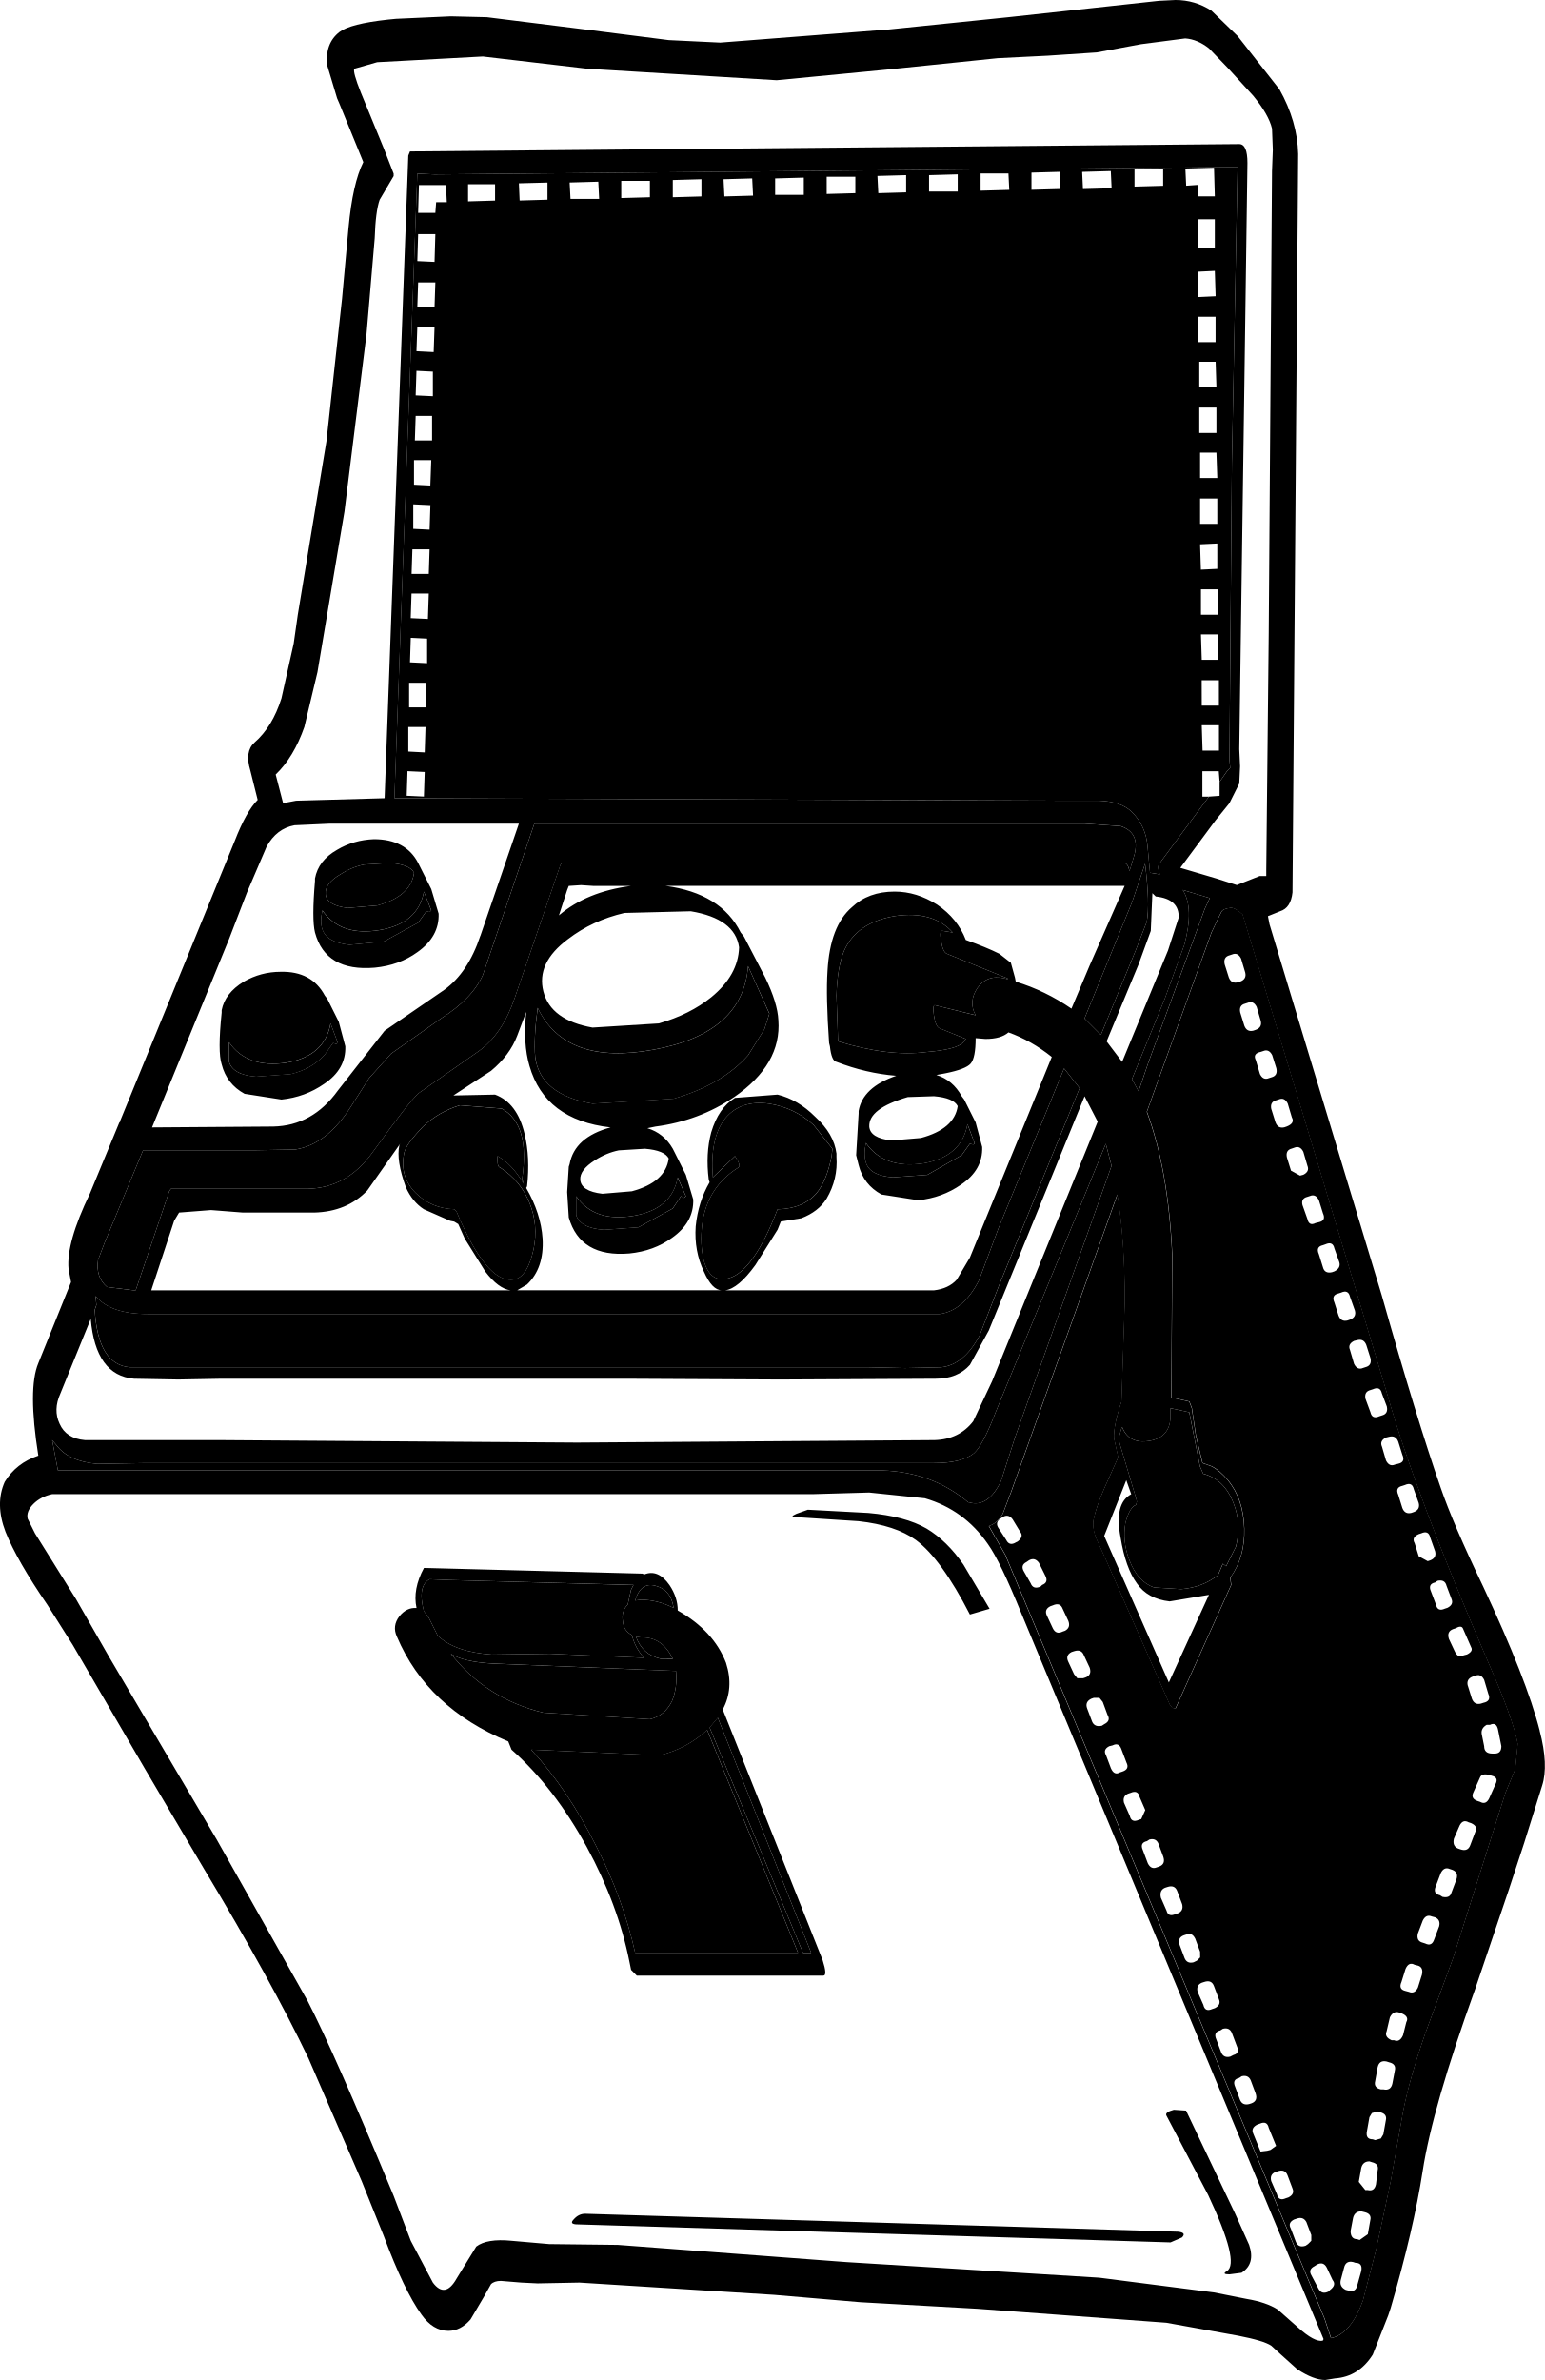
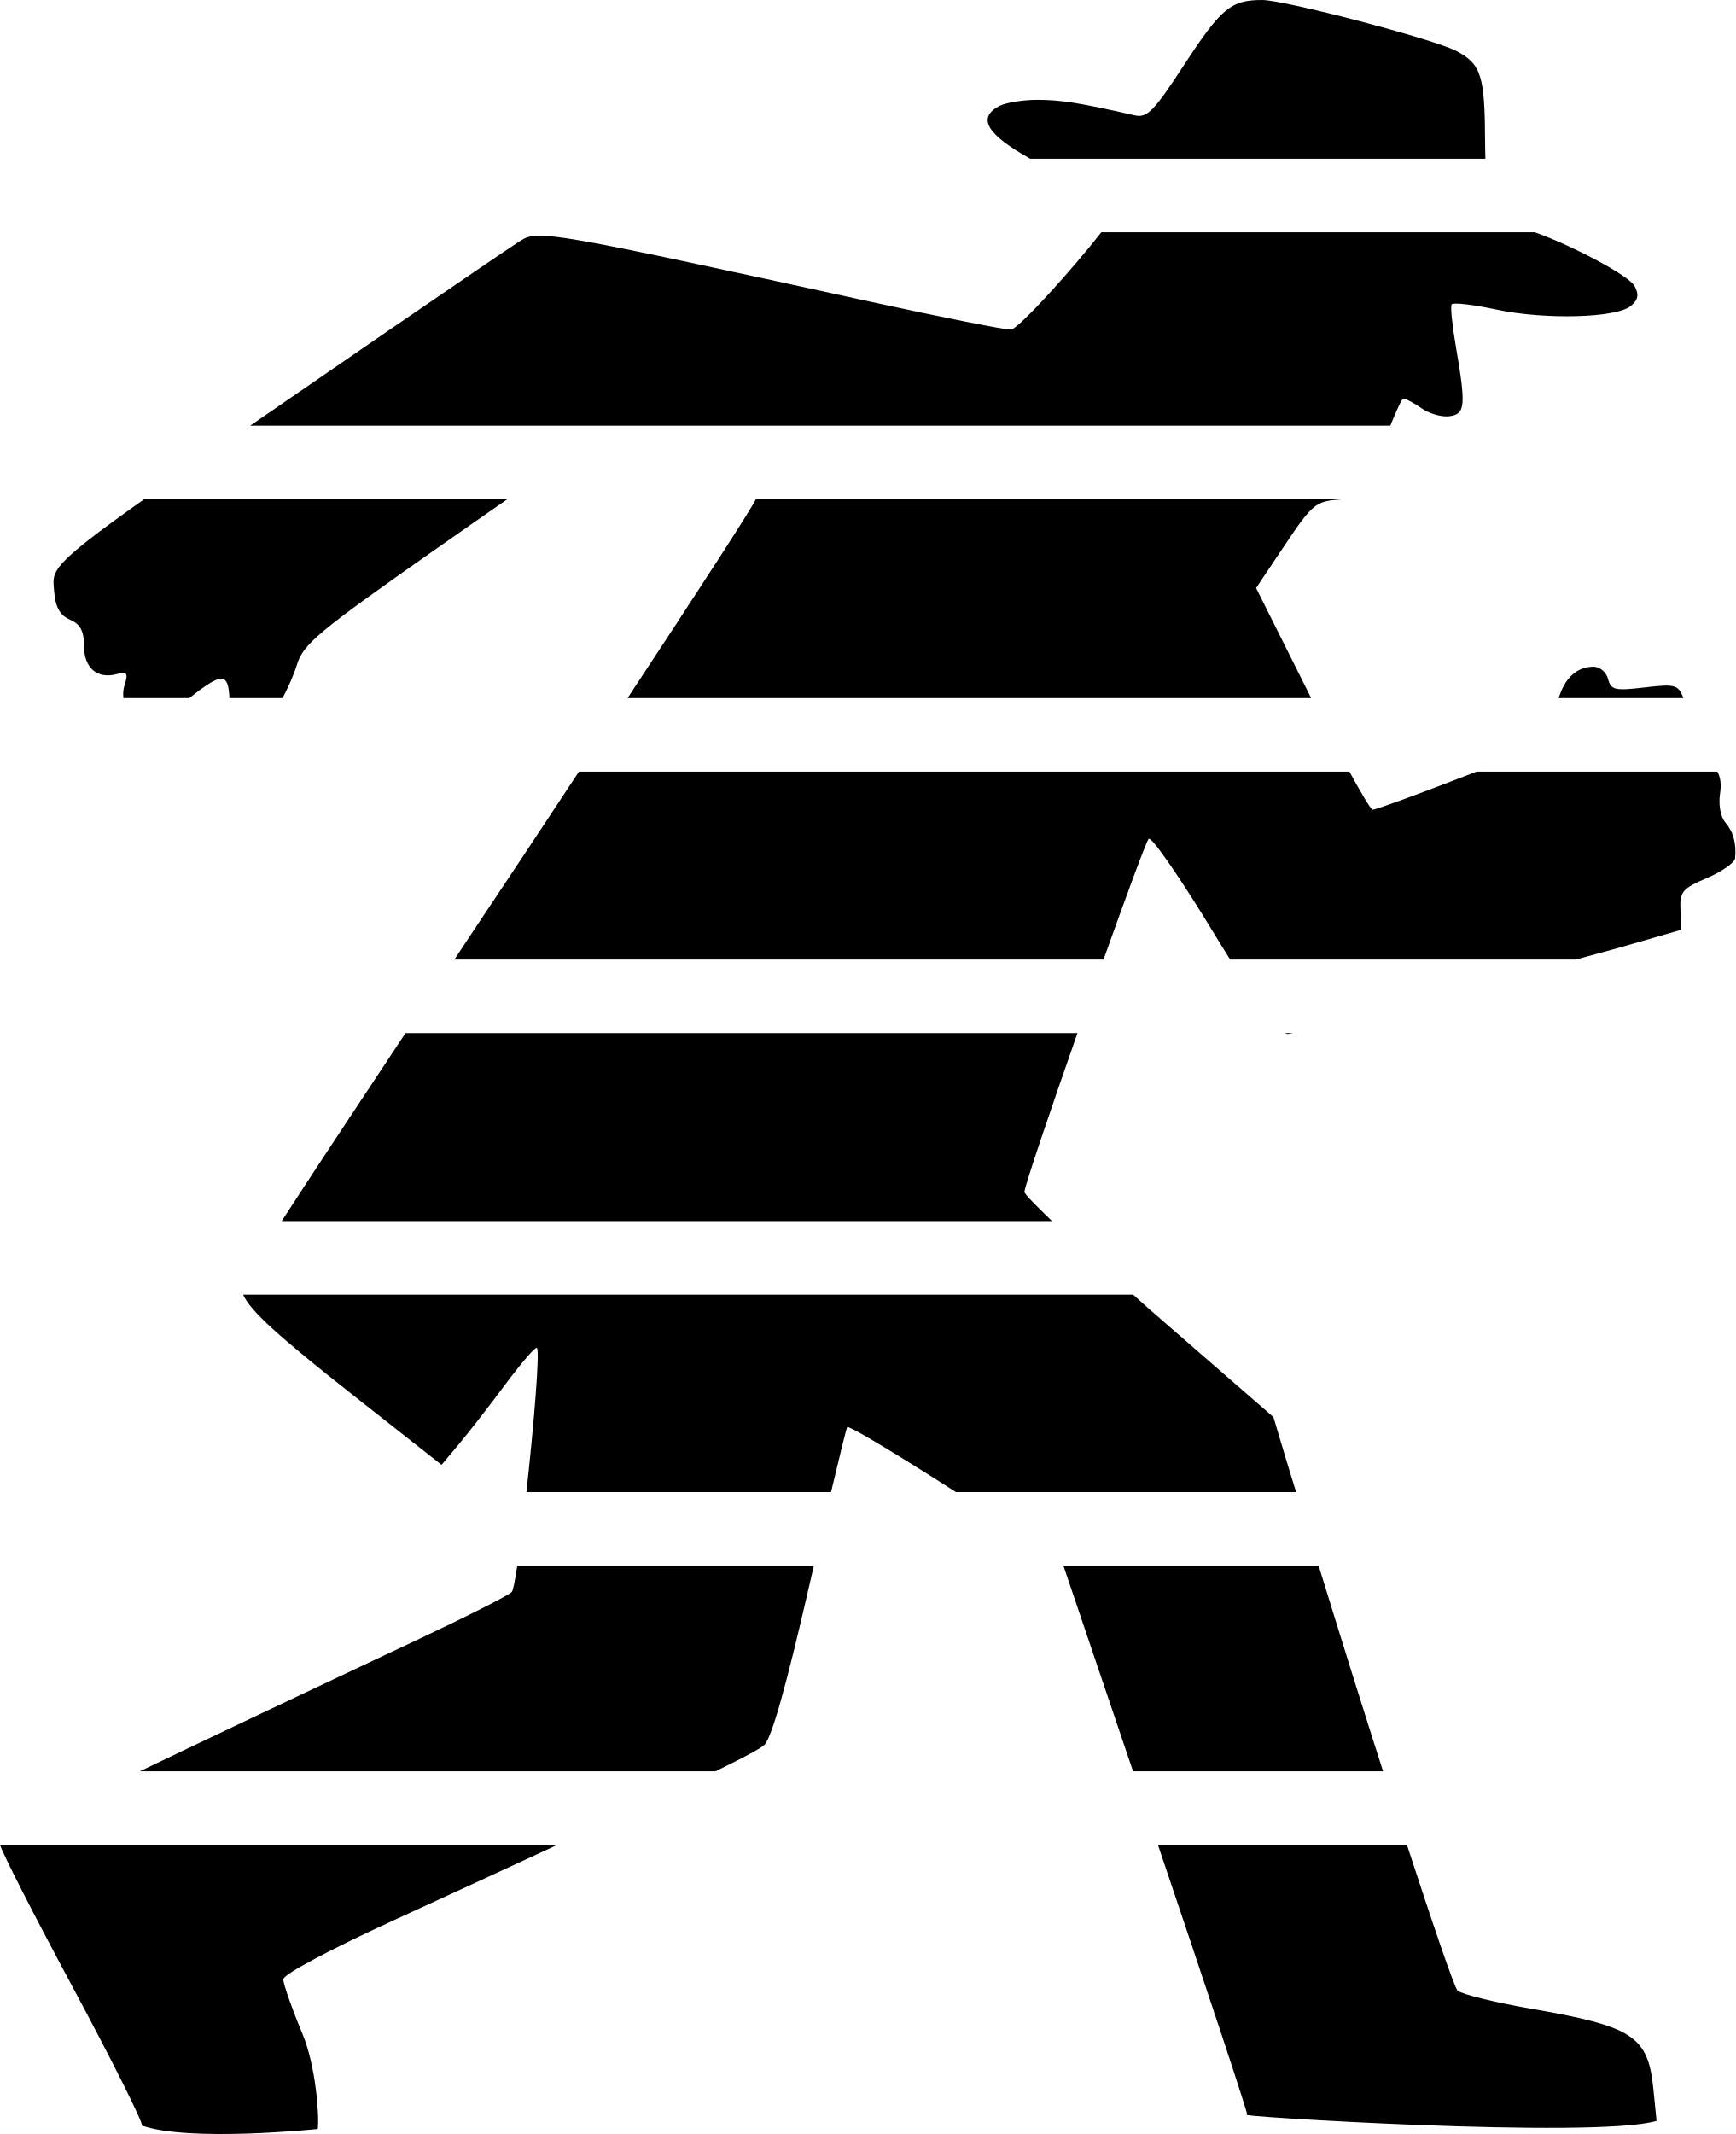
- <svg xmlns="http://www.w3.org/2000/svg" xml:space="preserve" width="94.356" height="145.35" viewBox="0 0 24.965 38.457">
-   <path d="M24.88 27.966q.146.556.04.887l-.29.926-.252.767-.542 1.6q-.688 1.906-.847 2.938-.145.939-.516 2.209l-.04.12-.25.634q-.226.357-.61.384l-.158.026q-.185 0-.45-.172l-.265-.238-.158-.145q-.12-.08-.53-.16l-1.164-.21-3.056-.226-1.891-.106-1.39-.119-3.148-.198-.675.013-.264-.013-.33-.027q-.107 0-.16.053l-.119.212-.211.357q-.16.185-.358.185-.25 0-.436-.264-.278-.384-.609-1.27l-.357-.887-.86-1.984q-.595-1.243-1.693-3.069l-.953-1.614-1.164-1.998-.41-.648q-.49-.714-.675-1.177-.172-.45-.013-.807.185-.304.543-.424-.172-1.084 0-1.494l.529-1.31-.04-.212q-.04-.423.344-1.217l.476-1.15.014-.014v-.013l1.852-4.525q.185-.476.37-.661l-.119-.476q-.093-.305.066-.45.291-.252.437-.715l.198-.886.066-.463.463-2.804.252-2.302.105-1.151q.067-.715.239-1.059l-.384-.939-.04-.093-.159-.529q-.04-.357.199-.542.172-.132.78-.199L6.4.304l.886-.04.582.014 1.588.198 1.35.172.832.04 2.726-.212 1.931-.198L18.73.013 18.994 0q.317 0 .582.172l.423.41.675.86q.291.516.304 1.045l-.092 11.933q-.027.251-.199.304l-.198.08.026.132 1.813 5.993q.569 2.01.952 3.108.199.582.688 1.601.701 1.495.913 2.328M20.555 2.765l.013-.344-.013-.344q-.053-.225-.304-.53l-.41-.449-.305-.317q-.185-.146-.383-.16l-.715.093-.714.133L16.93.9l-.807.04-1.786.184-1.786.172-3.056-.185L7.802.913l-1.707.092-.37.106q-.026.053.106.384l.37.9.16.41v.04l-.226.383q-.066.185-.08.622l-.132 1.547-.357 2.871-.436 2.593-.212.886q-.172.49-.463.768l.12.463.21-.04 1.43-.04.383-10.384.027-.067 13.4-.119q.133 0 .133.305l-.132 9.472.013.277-.013.278-.159.318-.225.278-.569.767.582.172.331.106.37-.146h.106v-.092l.04-3.837zm-.847 9.869.12-.172.052-.053-.013-.132.04-4.79.092-4.788-12.977.119-.278-.013-.37 10.093 10.82.04h.57q.357.013.529.185.225.225.251.556l.04.423.159.027q-.053-.133 0-.185l.793-1.072.172-.013zm-1.376 1.177q.093-.357-.224-.463l-.583-.04h-8.89l-.833 2.448q-.172.384-.675.701l-.807.569-.357.397-.278.436q-.397.635-.912.715l-.675.013H2.312l-.622 1.495-.106.278q-.04.277.146.436l.423.053h.04l.542-1.6.027-.04H4.97q.635-.013 1.045-.582.609-.847.754-.966l.966-.675q.384-.278.582-.86l.74-2.156.027-.026h9.075q.067 0 .093.132zm.542 1.548.172-.53q.013-.303-.37-.343l-.054-.053-.026.609-.198.542-.516 1.243.251.331zm-.343-.463q.053-.291-.027-.94l-.211.623-.768 1.878.265.265.556-1.35zm-.357-.582h-7.422q.9.119 1.217.754l.053.066.344.662q.199.41.212.688.053.714-.715 1.243-.568.384-1.27.476l-.132.027q.265.08.41.33l.027.053.185.37.119.398q.013.37-.344.621-.291.212-.688.252-.794.066-.979-.582l-.026-.41.026-.41.013-.04q.08-.437.662-.595-1.059-.12-1.31-.993-.106-.357-.053-.873l-.145.384q-.12.317-.424.569l-.608.397.674-.014q.358.133.477.635.092.384.04.847l-.014.027q.238.41.265.82.026.476-.252.74l-.158.093h3.307q-.159 0-.291-.304-.159-.33-.132-.728.04-.397.225-.714l-.014-.04q-.053-.423.04-.767.119-.397.384-.556l.688-.053q.33.08.608.358.304.277.344.595v.053q.026.357-.159.674-.132.212-.41.318l-.33.053-.053.132-.358.57q-.277.383-.49.41h3.374q.238-.027.37-.173l.212-.357 1.323-3.241q-.33-.265-.7-.397-.12.106-.371.106l-.159-.013q0 .317-.08.41-.079.092-.41.158l-.145.027q.265.08.41.344l.04.053.185.37.106.397q.013.37-.344.609-.304.211-.688.251l-.595-.093q-.291-.158-.37-.476l-.04-.159.04-.674v-.04q.065-.384.608-.569-.49-.04-.966-.225-.08-.013-.106-.251l-.013-.053q-.053-.754-.026-1.164.04-.728.396-1.032.265-.251.688-.251.357 0 .688.211.331.225.463.57.331.118.543.224l.185.145.066.239.013.066q.476.145.9.436l.29-.688zm1.376.198-.437-.132q.185.291.026.886l-.317.874-.53 1.296.107.198.158-.463.913-2.487zm-3.268 1.31v-.013l-.979-.397q-.066-.026-.093-.198-.04-.186.027-.172l.159.026q-.318-.357-.94-.265-.621.106-.82.57-.106.264-.119.714l.026.74q.82.252 1.43.172.489-.04.595-.158l.04-.053-.424-.172q-.066-.027-.093-.212t.027-.159l.648.16q-.12-.213.026-.437.16-.225.437-.16zm-.648 2.342q-.093.529-.715.635-.635.092-.926-.331-.04.185 0 .317.066.212.437.239l.555-.04.556-.318.132-.185.053.013.027-.013zm-.158-.291q-.066-.133-.384-.16l-.423.014q-.635.185-.622.476.013.186.357.225l.477-.04q.542-.145.595-.515m.556 4.445 1.706-4.194-.212-.41-1.547 3.783-.305.556q-.198.225-.555.225l-2.514.013-2.5-.013H3.582l-.701.013-.715-.013q-.621-.053-.7-.966l-.49 1.204q-.12.265-.013.49.105.238.41.264h2.182l5.768.04 5.782-.04q.396-.013.621-.304zM.936 23.76h13.322q.807.026 1.389.516h.013q.304.092.516-.344l.225-.702 1.561-4.392-.093-.357-1.786 4.353q-.198.515-.343.648-.199.159-.649.159H2.351l-.78.013q-.463-.04-.661-.305l-.067-.079zm15.214-3.003 1.296-3.175-.251-.318-1.059 2.58-.317.846q-.251.49-.635.543H2.39q-.608 0-.846-.291l.013.145-.027.08q.053.886.57.926h11.932l.595.013.582-.013q.37-.04.622-.516zm3.28 2.884.146.052q.132.067.265.225.25.305.264.78.013.464-.225.795l.013.119-.9 1.997-.052-.013-.04-.053-1.032-2.341-.145-.318q-.08-.185-.053-.33.04-.2.172-.503l.225-.503-.066-.304q-.014-.199.119-.596l.053-1.614q0-1.005-.12-1.733l-1.72 4.816-.131.344q-.093.158-.225.198l.264.463 1.72 4.114 3.44 8.229.105.317q.318-.066.516-.608l.212-.82.238-1.112.199-1.124q.105-.53.357-1.257l.45-1.217.423-1.336.423-1.336.159-.384.04-.41q-.066-.384-.49-1.35-1.164-2.698-1.614-4.286l-1.442-4.788-.9-2.977q-.132-.12-.198-.106-.119.013-.145.066l-.053.106-.106.225-1.045 2.897q.344.926.41 2.302l-.013 2.315.29.066.04.106.067.45zm.543 1.349q.092-.37-.04-.701-.145-.384-.49-.477l-.052-.119-.172-.873-.304-.066v.146q-.014.33-.344.383-.331.053-.437-.225l-.013.027-.04.145.013.093.265.886.013.053-.013.053q-.106.04-.172.291-.053.305.066.609.132.344.397.436l.437.027q.343-.027.595-.225l.08-.185.052.04zm1.415 12.806-4.881-11.721q-.344-.847-.543-1.125-.383-.555-1.018-.74l-.9-.093-.913.026H.843q-.185.04-.304.159t-.092.238l.119.238.661 1.059.53.926 1.746 2.963 1.468 2.606q.437.847 1.39 3.149l.277.727.357.675q.198.264.384-.066l.317-.516q.172-.132.57-.093l.608.053 1.11.013 3.692.278 4.088.252 1.852.238.529.105q.317.053.503.172l.33.292q.265.238.397.211zm-5.715-11.708q-.463-.9-.873-1.204-.33-.238-.926-.304l-1.018-.066q-.106 0 .013-.053l.185-.066.979.052q.595.053.94.252.33.198.595.582l.423.714zm3.215 1.098.648-1.416-.635.106q-.357-.04-.529-.29-.185-.252-.264-.742-.106-.555.172-.7l-.08-.226-.357.9zM6.056 15.636q-.794.067-.966-.568-.053-.212 0-.833v-.04q.053-.291.357-.463.265-.159.596-.172.515 0 .714.384l.026.052.186.37.119.398q.013.37-.344.622-.291.211-.688.25m.04-1.005q.542-.145.595-.529-.066-.132-.384-.158l-.423.026q-.199.04-.384.159-.251.145-.238.317.013.185.357.225zm.874.08-.12-.304q-.092.515-.714.621-.635.106-.926-.317-.04.185 0 .304.066.212.437.251l.555-.052.556-.305.132-.185.053.013zm.793.41.622-1.812H5.328l-.569.026q-.29.053-.45.344l-.317.74-.291.755-1.244 3.043 1.958-.014q.635-.013 1.045-.582l.755-.965.965-.662q.384-.278.582-.873m-3.214 2.646-.596-.093q-.29-.159-.37-.476-.066-.199 0-.834v-.04q.053-.277.357-.462.278-.159.595-.159.503-.013.715.384l.04.053.185.37.106.397q.013.37-.344.608-.305.212-.688.252m.912-.913-.119-.318q-.092.53-.714.635-.635.093-.926-.33v.317q.066.212.437.238l.555-.04q.344-.079.556-.317l.132-.185.053.013zm6.893-.225.08-.251-.345-.768q-.08 1.085-1.521 1.35-1.429.264-1.879-.675-.066.49-.04.794.08.608.927.754l1.31-.08q.78-.224 1.203-.7zM8.08 18.865q-.04-.013-.04-.106v-.08q.238.133.423.45l-.026-.079q.132-.886-.33-1.138l-.675-.053q-.344.106-.596.344-.278.291-.304.424-.08.383.185.648.252.251.622.264l.04.04q.476 1.138.9 1.098.237-.013.343-.49.08-.396-.066-.753-.145-.358-.476-.57M2.444 20.85h5.808q-.199-.026-.41-.304l-.331-.53-.106-.237-.066-.04-.066-.013-.423-.186q-.186-.119-.292-.357-.158-.436-.105-.674l.013-.027-.53.754q-.33.344-.86.357h-1.15l-.516-.04-.516.04-.08.133zm7.753-6.535h-.609l-.198-.013-.199.013-.026.066-.133.41q.45-.383 1.165-.476m.45 2.222q.502-.145.846-.423.437-.357.45-.807-.066-.463-.78-.582l-1.072.027q-.516.119-.913.423-.516.383-.397.847.12.463.794.582zm.16 2.183q-.067-.132-.385-.158l-.423.026q-.198.04-.384.159-.25.158-.238.317.014.185.357.225l.477-.04q.542-.145.595-.529m2.646-.158-.304-.384q-.305-.278-.715-.344-.463-.066-.714.238-.251.318-.199.953l.358-.344q.105.158.053.185-.503.317-.583.913-.04.33.027.595.106.37.41.278.397-.12.78-1.112h.014q.397-.013.608-.25.172-.2.252-.61zm-2.5.463q-.093.515-.715.621-.635.106-.926-.317v.304q.066.212.45.238l.556-.04.555-.304.132-.198.053.026.027-.026zm2.354 12.898H10.29l-.092-.093-.027-.132q-.185-.926-.688-1.852-.529-.966-1.217-1.574l-.053-.133q-1.31-.542-1.799-1.693-.08-.172.04-.33.119-.146.277-.133-.066-.304.12-.648l3.532.092.026.014q.225-.093.41.172.133.198.133.41.582.33.78.846.132.41-.053.754l1.614 4.049q.08.251.013.251m-1.878-3.969q-.33.304-.767.41l-2.077-.092q.595.648 1.045 1.548.436.846.635 1.733h2.632zm-.556-1.15q-.172-.358-.516-.345l-.08-.013q.107.291.398.357zm.728.953-.132.159 1.508 3.638h.132zM10.924 27l-2.963-.12q-.476-.026-.675-.158.569.728 1.495.952l1.72.106q.238-.053.357-.29.093-.226.066-.49m-.516-.212q-.145-.159-.198-.37-.133-.067-.146-.225-.026-.159.08-.265l.053-.238.04-.08-2.964-.079-.33-.013q-.2.106-.093.516l.079.106.145.29q.278.265.874.305l.939-.013zm-.145-.926.092-.013q.265 0 .53.132-.04-.291-.292-.357-.238-.066-.33.238m8.652 10.372-9.578-.291q-.146 0-.067-.08.08-.092.186-.092l9.578.29q.145.014.066.093zm1.15.49-.198.026q-.132 0-.04-.053.212-.133-.304-1.23l-.675-1.284q-.026-.053.12-.092l.198.013.794 1.667.225.502q.105.305-.12.45" />
-   <path d="m19.536 12.872-.793 1.072q-.053.052 0 .185l-.16-.027-.039-.423q-.026-.33-.251-.556-.172-.172-.53-.185h-.568l-10.822-.04.37-10.093.279.013 12.977-.12-.092 4.79-.04 4.789.013.132-.053.053-.119.172-.013-.172h-.265v.41zM7.564 2.977v.277L8 3.241v-.264zm-.516.29h.172l-.013-.277H6.77l-.013.45h.278zm-.013.516h-.278l-.013.436.278.013zm-.291 1.178h.278l.013-.397h-.278zm.278.317h-.278l-.014.397.278.014zm-.027.727-.265-.013-.013.397.278.013zm1.39-3.043.012.278.45-.013V2.95zm3.307-.066.014.278.463-.013-.014-.278zm1.667-.04v.278l.463-.013v-.265zm-.833.027v.265h.463V2.87zm-2.487.04V3.2l.463-.013v-.264zm.833-.014v.278l.463-.013v-.278zm-1.667.04.014.265h.463l-.014-.278zm9.591.053v-.278l-.463.013v.278zm-.833.04-.013-.278-.463.013.013.278zm-2.95-.212v.265h.463v-.278zm-.834.013.014.278.45-.013V2.83zm2.117-.04h-.45v.278l.463-.013zm3.07 2.725h.277v-.41h-.278zm0-.728.278-.013-.013-.41-.265.013zm0-.794h.265v-.463h-.278zm-.013-1.018v.185h.278l-.013-.463-.463.013.013.278zm-2.222.066v-.278l-.463.013v.278zm2.249 3.201h.277l-.013-.41h-.264zm.013 1.469h.278l-.014-.41h-.264zm.013 1.481.265-.013v-.41l-.278.013zm-.013-.74h.278v-.41h-.278zm-.013-1.469h.277v-.41h-.277zm.04 4.406h.277v-.41h-.278zm0-.741h.265v-.41h-.278zm.013 1.468h.265v-.41h-.278zm-.026-2.196h.278v-.41h-.278zm.026 13.706-.105-.437-.067-.45-.04-.106-.29-.066.013-2.315q-.066-1.376-.41-2.302l1.045-2.897.106-.225.053-.106q.026-.053.145-.066.066-.013.199.106l.9 2.977 1.441 4.788q.45 1.588 1.614 4.287.424.965.49 1.35l-.04.41-.159.383-.423 1.336-.423 1.336-.45 1.217q-.252.728-.357 1.257l-.199 1.124-.238 1.112-.212.82q-.198.542-.516.608l-.105-.317-3.44-8.229-1.72-4.114-.264-.463q.132-.04.225-.198l.132-.344 1.72-4.816q.119.728.119 1.733l-.053 1.614q-.133.397-.12.596l.067.304-.225.503q-.132.304-.172.502-.026.146.053.331l.145.318 1.032 2.341.04.053.053.013.9-1.997-.014-.12q.238-.33.225-.793-.013-.476-.264-.78-.133-.16-.265-.226zm.424-7.845q.04.105.145.079l.04-.013q.106-.04.08-.146l-.067-.225q-.053-.105-.145-.066l-.04.013q-.106.027-.08.146zm.185.568.066.212q.04.106.146.08l.04-.014q.105-.04.079-.145l-.066-.225q-.053-.106-.146-.066l-.04.013q-.105.026-.079.145m.251.768.067.225q.052.105.145.066l.04-.013q.106-.027.08-.146l-.067-.212q-.053-.105-.146-.066l-.04.013q-.132.027-.079.133m.252.794.066.211q.04.106.145.08l.04-.014q.132-.053.08-.145l-.067-.225q-.053-.106-.145-.066l-.04.013q-.106.026-.08.146m.252.78.066.212.146.08.053-.014q.105-.053.066-.146l-.066-.225q-.053-.105-.146-.066l-.04.014q-.105.026-.079.145m.251.767.08.225q.026.12.132.066l.053-.013q.12-.026.066-.145l-.066-.212q-.053-.106-.146-.066l-.04.013q-.105.026-.079.132m1.02 3.136.078.211q.027.12.146.066l.04-.013q.105-.026.079-.145l-.08-.212q-.026-.119-.145-.066l-.04.013q-.105.027-.079.146m-.754-2.342.066.212q.027.106.146.08l.04-.014q.105-.053.079-.146l-.08-.225q-.026-.119-.145-.066l-.04.014q-.119.026-.066.145m.463 1.072.04-.014q.106-.04.08-.145l-.08-.225q-.027-.12-.146-.066l-.04.013q-.119.027-.066.146l.067.211q.04.106.145.08m.04.476.066.225q.053.106.145.066l.04-.013q.106-.027.08-.146l-.067-.211q-.04-.106-.145-.08l-.053.013q-.106.053-.066.146m.516 1.56.066.226q.053.106.145.066l.053-.013q.12-.027.066-.146l-.066-.211q-.04-.106-.145-.08l-.053.013q-.106.053-.066.146m.264.78.066.212q.04.106.146.08l.04-.014q.105-.04.079-.145l-.08-.225q-.026-.12-.145-.066l-.04.013q-.119.026-.066.145m.265.781.066.212.145.079.04-.013q.106-.04.08-.146l-.08-.225q-.026-.119-.145-.066l-.04.013q-.12.053-.066.146m.264.78.08.212q.026.12.145.066l.04-.013q.106-.053.066-.145l-.08-.212q-.026-.106-.145-.08l-.04.027q-.119.026-.066.145m-6.76-1.164q-.066-.092-.158-.04l-.04.027q-.093.066-.027.159l.12.185q.052.106.158.04l.027-.013q.106-.08.04-.16zm.424.701q-.067-.092-.16-.04l-.039.027q-.106.053-.04.159l.106.185q.04.106.16.053l.026-.026q.105-.04.052-.146zm.476.94-.093-.199q-.04-.106-.158-.053l-.04.014q-.106.053-.053.158l.093.199q.052.106.158.053l.04-.014q.093-.052.053-.158m.344.754-.093-.199q-.04-.105-.159-.066l-.04.013q-.105.053-.052.16l.092.198.053.066h.093l.04-.013q.106-.04.066-.16m.29.768-.078-.212-.053-.066h-.093l-.04.014q-.106.052-.066.158l.08.212q.04.093.158.066l.04-.026q.106-.053.053-.146m.304.767-.08-.211q-.039-.12-.145-.066l-.053.013q-.105.053-.053.145l.08.212q.053.12.145.066l.04-.013q.12-.04.066-.146m.304.768-.092-.212q-.027-.119-.146-.066l-.04.013q-.092.04-.066.146l.093.211q.027.12.146.066l.04-.013zm.291.754-.079-.212q-.04-.093-.145-.066l-.04.026q-.12.027-.066.146l.08.212q.052.105.145.066l.04-.014q.105-.04.065-.158m.305.767-.08-.212q-.04-.105-.158-.066l-.04.013q-.093.04-.066.16l.092.21q.027.107.146.054l.04-.013q.092-.04.066-.146m.29.767-.079-.211q-.053-.106-.145-.066l-.04.013q-.106.04-.066.158l.08.212q.04.093.145.066l.053-.026.053-.053zm4.021-5.053.093.198q.053.12.146.066l.052-.013q.106-.053.067-.119l-.133-.304q-.026-.053-.119 0l-.04.013q-.105.04-.066.159m.305.754.066.212q.04.105.145.079l.04-.013q.132-.027.08-.146l-.067-.225q-.053-.106-.145-.066l-.04.013q-.106.04-.08.146m.49.714q-.026-.132-.132-.08h-.053q-.093.054-.08.146l.04.199q0 .119.133.119h.04q.105 0 .105-.12zm-.106.741-.04-.013q-.118-.027-.145.04l-.106.238q-.053.105.066.145l.04.013q.093.053.146-.053l.106-.238q.052-.105-.067-.132m-4.405 3.612-.08-.212q-.039-.106-.158-.066l-.04.013q-.092.04-.066.146l.093.211q.026.12.145.066l.04-.013q.106-.053.066-.145m4.075-2.845-.04-.013q-.093-.053-.146.053l-.092.212q-.027.119.066.158l.04.014q.119.04.158-.066l.08-.212q.053-.093-.066-.146m-.305.754-.04-.013q-.092-.04-.145.066l-.08.212q-.052.12.067.146l.04.026q.119.026.145-.066l.08-.212q.04-.119-.067-.159m-.277.768-.053-.014q-.093-.04-.146.067l-.08.211q-.026.12.08.146l.04.013q.106.053.145-.066l.08-.212q.026-.106-.066-.145m-.278.78-.053-.013q-.093-.053-.146.066l-.066.212q-.053.119.066.145l.053.014q.093.04.146-.067l.066-.211q.026-.12-.066-.146M6.982 6.72h-.265l-.013.397h.278zm-.013.715H6.69v.397l.264.013zm-.014.727-.277-.013v.397l.264.013zm-.013.715h-.278l-.013.397h.278zm-.013.714H6.65l-.013.397.278.013zm-.027.728-.264-.013-.013.396.277.014zm-.013.714h-.278v.397h.265zm-.013.714h-.278v.397l.265.014zm-.013.727-.278-.013-.013.397.278.013zm3.4 13.388q.092-.304.33-.238.252.066.291.357-.264-.132-.529-.132zm.145.926-1.521-.066-.94.013q-.595-.04-.873-.304l-.145-.291-.08-.106q-.105-.41.093-.516l.33.013 2.964.08-.04.079-.052.238q-.106.106-.08.265.013.158.146.225.053.211.198.37m.516.212q.027.264-.066.49-.12.237-.357.29l-1.72-.106q-.926-.224-1.495-.952.199.132.675.159zm.675.754 1.508 3.797h-.132l-1.508-3.638zm-.728-.952h-.198q-.291-.066-.397-.357l.08.013q.343-.013.515.344m.556 1.151 1.468 3.599h-2.632q-.199-.887-.635-1.733-.45-.9-1.045-1.548l2.077.092q.436-.106.767-.41m11.218 4.578-.04-.014q-.092-.026-.145.08l-.053.225q-.04.092.08.145h.04q.092.04.145-.08l.053-.211q.052-.093-.08-.145m-.198.793-.04-.013q-.119-.026-.145.093l-.04.225q-.027.105.092.132h.04q.12.026.146-.093l.04-.211q.026-.106-.093-.133m-.146.807-.04-.013-.092.026-.04.067-.04.225q-.026.132.093.132l.04.013.092-.026.04-.067.04-.224q.026-.106-.093-.133m-.132.807-.04-.013q-.106 0-.132.106l-.04.225.106.132h.04q.106.026.132-.093l.027-.224q.026-.106-.093-.133m-2.183-1.878-.08-.212q-.039-.093-.145-.066l-.04.026q-.119.027-.066.146l.08.212q.04.092.145.066l.053-.027q.106-.026.053-.145m.304.767-.079-.212q-.04-.092-.146-.066l-.04.027q-.118.026-.065.145l.079.212q.04.092.146.066l.04-.013q.105-.04.065-.159m.331.847-.119-.291q-.026-.12-.145-.067l-.04.014q-.106.053-.066.145l.119.291.106-.013.052-.013zm.265.688-.08-.212q-.04-.106-.158-.066l-.04.013q-.093.04-.066.145l.092.212q.027.12.146.066l.04-.013q.105-.053.066-.145m1.164.383-.053-.013q-.106 0-.132.106l-.04.211q0 .133.106.133l.04.013.132-.093.04-.225q.026-.105-.093-.132m-.86.37-.08-.211q-.052-.093-.158-.053l-.04.013q-.106.053-.053.146l.08.211q.04.106.158.067l.04-.027.053-.053zm.251.529q-.053-.106-.158-.053l-.04.026q-.106.053-.053.146l.119.225q.053.092.159.04l.026-.027q.106-.08.04-.159zm.463-.08-.04-.013q-.118-.026-.145.093l-.053.198q-.026.106.08.159l.052.013q.106.027.133-.08l.066-.237q.026-.133-.093-.133" />
-   <path d="m18.332 13.811-.079.265q-.026-.132-.093-.132H9.085l-.026.026-.741 2.156q-.198.582-.582.86l-.966.675q-.145.119-.754.966-.41.569-1.045.582h-2.21l-.026.04-.542 1.6h-.04l-.423-.053q-.185-.159-.146-.436l.106-.278.622-1.495h1.786l.675-.013q.515-.08.912-.715l.278-.436.357-.397.807-.569q.503-.317.675-.701l.833-2.447h8.89l.583.04q.317.105.224.462m.199 1.085-.185.476-.556 1.35-.265-.265.768-1.878.211-.622q.08.648.027.939m-2.25.926-.052-.013q-.278-.066-.437.159-.145.224-.026.436l-.648-.159q-.053-.026-.027.16.027.184.093.21l.423.173-.04.053q-.105.119-.595.158-.608.08-1.429-.172l-.026-.74q.013-.45.12-.715.198-.463.82-.569.621-.092.939.265l-.16-.026q-.065-.014-.026.172.027.172.093.198l.979.397zm3.268-1.31-.08.172-.913 2.487-.158.463-.106-.198.529-1.296.317-.874q.16-.595-.026-.886zm-3.916 3.652.119.317-.027.013-.053-.013-.132.185-.556.318-.555.04q-.37-.027-.437-.239-.04-.132 0-.317.291.423.926.33.622-.105.715-.634m.516 2.593-.318.82q-.251.476-.622.516l-.582.013-.595-.013H2.1q-.516-.04-.569-.926l.027-.08-.013-.145q.238.29.846.29h12.793q.384-.052.635-.542l.317-.846 1.059-2.58.251.318zM.936 23.76l-.093-.49.067.08q.198.264.661.304l.78-.013h12.74q.45 0 .649-.16.145-.132.343-.647l1.786-4.353.093.357-1.561 4.392-.225.702q-.212.436-.516.344h-.013q-.582-.49-1.39-.516zm19.036 1.23-.159.317-.053-.04-.08.186q-.25.198-.594.225l-.437-.027q-.265-.092-.397-.436-.119-.304-.066-.609.066-.251.172-.29l.013-.054-.013-.053-.265-.886-.013-.093.04-.145.013-.027q.106.278.437.225.33-.053.344-.383v-.146l.304.066.172.873.053.12q.344.092.49.476.131.33.039.7M6.969 14.712l-.027.026-.053-.013-.132.185-.556.305-.555.052q-.37-.04-.437-.25-.04-.12 0-.305.291.423.926.317.622-.106.715-.621zm5.384 1.918-.265.423q-.423.477-1.204.702l-1.31.079q-.846-.146-.925-.754-.027-.304.04-.794.45.94 1.878.675 1.442-.265 1.521-1.35l.344.768zm-6.892.225-.026.013-.053-.013-.132.185q-.212.238-.556.318l-.555.04q-.37-.027-.437-.239v-.317q.291.423.926.33.622-.105.714-.635zm2.619 2.01q.33.212.476.57.146.357.066.754-.106.476-.344.49-.423.039-.9-1.099l-.039-.04q-.37-.013-.622-.264-.264-.265-.185-.648.026-.133.304-.424.252-.238.596-.344l.674.053q.463.252.331 1.138l.026.08q-.185-.318-.423-.45v.079q0 .093.04.106m2.87.159.133.304-.027.026-.053-.026-.132.198-.555.305-.556.04q-.384-.027-.45-.239v-.304q.291.423.926.317.622-.106.715-.621m2.5-.463-.013.119q-.08.41-.252.608-.211.238-.608.251h-.013q-.384.993-.781 1.112-.304.092-.41-.278-.066-.265-.027-.595.08-.596.583-.913.052-.027-.053-.185l-.358.344q-.052-.635.199-.953.251-.304.714-.238.41.066.715.344z" />
-   <path d="m6.095 14.631-.476.04q-.344-.04-.357-.225-.013-.172.238-.317.185-.12.384-.159l.423-.026q.318.026.384.158-.053.384-.596.53" />
+ <svg xmlns="http://www.w3.org/2000/svg" width="73.729mm" height="90.648mm" viewBox="0 0 73.729 90.648" version="1.1" xml:space="preserve">
+   <path style="fill:#000000" d="m 53.627,0 c -1.338,0 -1.747,0.341 -3.34,2.784 -1.258,1.929 -1.556,2.234 -2.067,2.118 -2.355,-0.535 -3.114,-0.656 -4.121,-0.662 -0.628,-0.004 -1.372,0.117 -1.654,0.267 -0.945,0.506 -0.514,1.205 1.321,2.234 h 19.339 c -0.003,-0.223 -0.013,-0.358 -0.013,-0.622 -0.009,-2.916 -0.154,-3.386 -1.221,-3.954 C 60.944,1.671 54.58,0 53.627,0 Z m -6.84,9.866 c -1.193,1.534 -3.524,4.119 -3.84,4.135 -0.244,0.012 -2.922,-0.52 -5.953,-1.182 -13.64,-2.981 -14.14,-3.068 -14.886,-2.592 -0.373,0.238 -2.94,1.985 -5.705,3.882 -2.526,1.733 -4.067,2.796 -5.775,3.972 h 48.438 c 0.259,-0.641 0.488,-1.148 0.557,-1.148 0.102,0 0.453,0.187 0.778,0.415 0.326,0.228 0.858,0.377 1.183,0.331 0.671,-0.095 0.701,-0.441 0.26,-2.995 -0.151,-0.873 -0.229,-1.663 -0.174,-1.754 0.055,-0.092 0.906,0.006 1.891,0.217 2.065,0.442 5.102,0.363 5.72,-0.15 0.317,-0.263 0.357,-0.477 0.16,-0.846 -0.244,-0.455 -2.705,-1.744 -4.236,-2.285 z M 6.124,21.205 c -4.083,2.89 -3.897,3.04 -3.826,3.894 0.058,0.7 0.243,1.034 0.676,1.224 0.44,0.193 0.595,0.484 0.595,1.112 0,0.939 0.555,1.418 1.391,1.2 0.437,-0.114 0.492,-0.042 0.337,0.444 -0.07,0.221 -0.075,0.406 -0.053,0.574 H 8.043 c 0.001,-0.001 0.003,-0.002 0.004,-0.003 1.379,-1.092 1.651,-1.09 1.7,0.003 h 2.26 c 0.239,-0.464 0.48,-1 0.604,-1.407 0.27,-0.888 0.884,-1.399 5.865,-4.895 1.61,-1.13 2.003,-1.397 3.077,-2.146 z m 25.987,0 c -0.237,0.49 -2.496,3.965 -5.449,8.447 h 29.04 l -2.339,-4.674 1.231,-1.84 c 1.149,-1.716 1.303,-1.845 2.292,-1.918 l 0.216,-0.016 z m 35.579,7.114 c -0.714,0.012 -1.206,0.482 -1.471,1.333 h 5.3 c -0.224,-0.572 -0.353,-0.604 -1.648,-0.452 -1.269,0.149 -1.432,0.111 -1.556,-0.361 -0.076,-0.292 -0.356,-0.525 -0.626,-0.52 z m -43.095,4.457 c -1.118,1.687 -1.944,2.957 -3.196,4.829 -0.813,1.216 -1.331,2.006 -2.097,3.155 h 27.579 c 0.956,-2.672 1.815,-5.02 1.919,-5.127 0.116,-0.12 1.37,1.695 2.786,4.035 0.268,0.443 0.452,0.732 0.674,1.092 h 14.683 c 0.608,-0.171 1.287,-0.344 1.844,-0.504 l 2.646,-0.763 -0.041,-0.849 c -0.037,-0.765 0.074,-0.898 1.124,-1.348 0.641,-0.275 1.18,-0.653 1.197,-0.84 0.059,-0.636 -0.078,-1.133 -0.422,-1.531 -0.194,-0.224 -0.289,-0.748 -0.219,-1.206 0.061,-0.398 0.022,-0.712 -0.115,-0.944 h -10.227 l -0.514,0.199 c -2.013,0.781 -3.769,1.421 -3.902,1.421 -0.071,0 -0.46,-0.658 -0.987,-1.62 z m -7.368,11.108 c -2.487,3.745 -4.14,6.254 -5.259,7.984 h 32.725 c -0.69,-0.662 -1.171,-1.154 -1.171,-1.237 0,-0.224 1.083,-3.41 2.252,-6.747 z m 37.352,0 c 0.056,0.022 0.111,0.037 0.162,0.037 0.015,0 0.151,-0.034 0.176,-0.037 z M 10.328,54.992 c 0.297,0.69 1.533,1.798 4.667,4.267 l 3.764,2.965 0.74,-0.883 c 0.407,-0.486 1.294,-1.628 1.972,-2.538 0.678,-0.91 1.28,-1.609 1.337,-1.551 0.137,0.137 -0.134,3.305 -0.444,6.13 h 12.941 c 0.37,-1.561 0.656,-2.727 0.688,-2.76 0.082,-0.082 2.427,1.349 4.619,2.76 h 14.45 c -0.131,-0.433 -0.283,-0.916 -0.409,-1.336 l -0.554,-1.852 -5.29,-4.599 c -0.261,-0.227 -0.419,-0.381 -0.67,-0.602 z m 11.649,11.513 c -0.094,0.606 -0.179,1.07 -0.235,1.121 -0.172,0.16 -1.981,1.074 -4.018,2.032 -5.659,2.662 -8.991,4.246 -11.782,5.582 h 24.453 c 1.26,-0.614 1.91,-0.962 2.081,-1.126 0.31,-0.298 0.955,-2.594 1.94,-6.919 0.061,-0.267 0.101,-0.431 0.161,-0.69 z m 23.161,0 0.051,0.038 2.947,8.698 h 10.621 c -0.89,-2.777 -1.814,-5.733 -2.737,-8.736 z M 0,78.365 c 0.123,0.392 1.397,2.893 3.014,5.905 1.719,3.201 3.077,5.91 3.016,6.019 2.024,0.713 7.471,0.145 7.471,0.145 0.07,-0.604 -0.096,-2.704 -0.644,-4.021 -0.452,-1.086 -0.822,-2.137 -0.822,-2.336 0,-0.212 1.998,-1.276 4.829,-2.571 3.574,-1.635 4.694,-2.163 6.814,-3.141 z m 49.193,0 c 2.126,6.278 3.832,11.432 3.793,11.463 -0.982,0.041 14.773,1.041 17.391,0.263 l -0.136,-1.353 c -0.227,-2.253 -0.851,-2.661 -5.228,-3.418 -1.495,-0.259 -2.885,-0.601 -3.088,-0.76 -0.126,-0.099 -1.028,-2.749 -2.154,-6.194 z" />
</svg>
